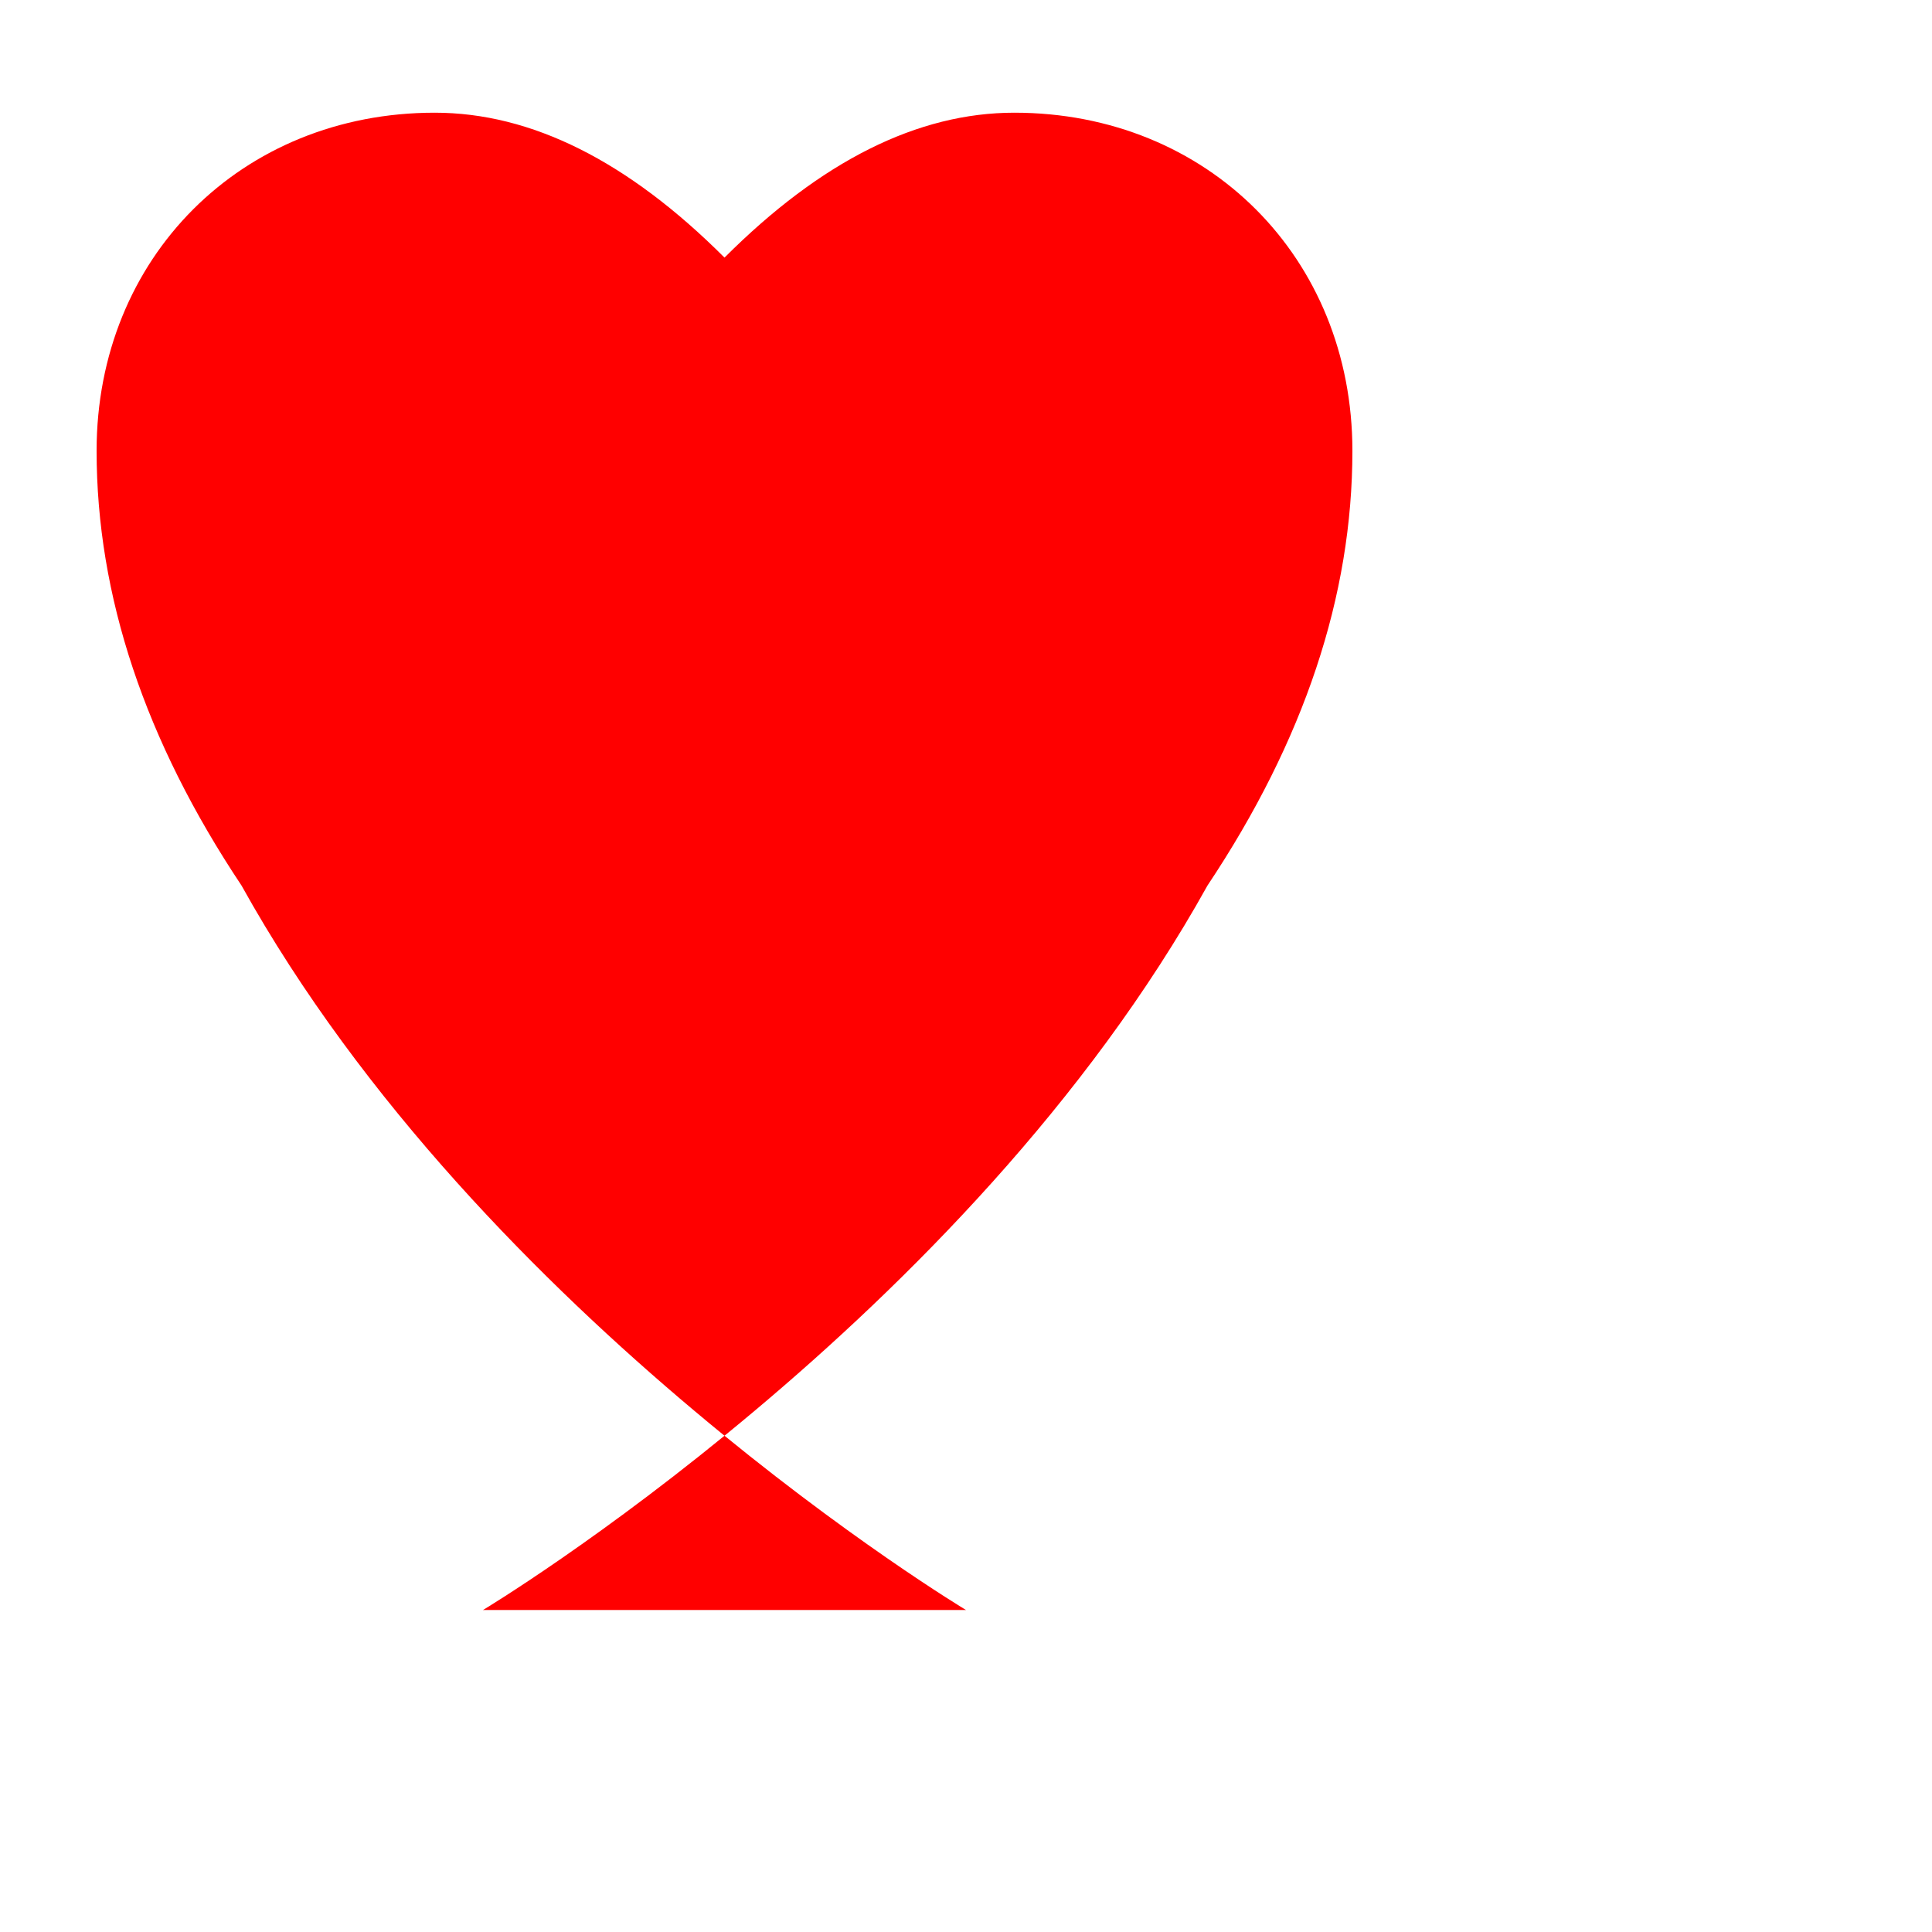
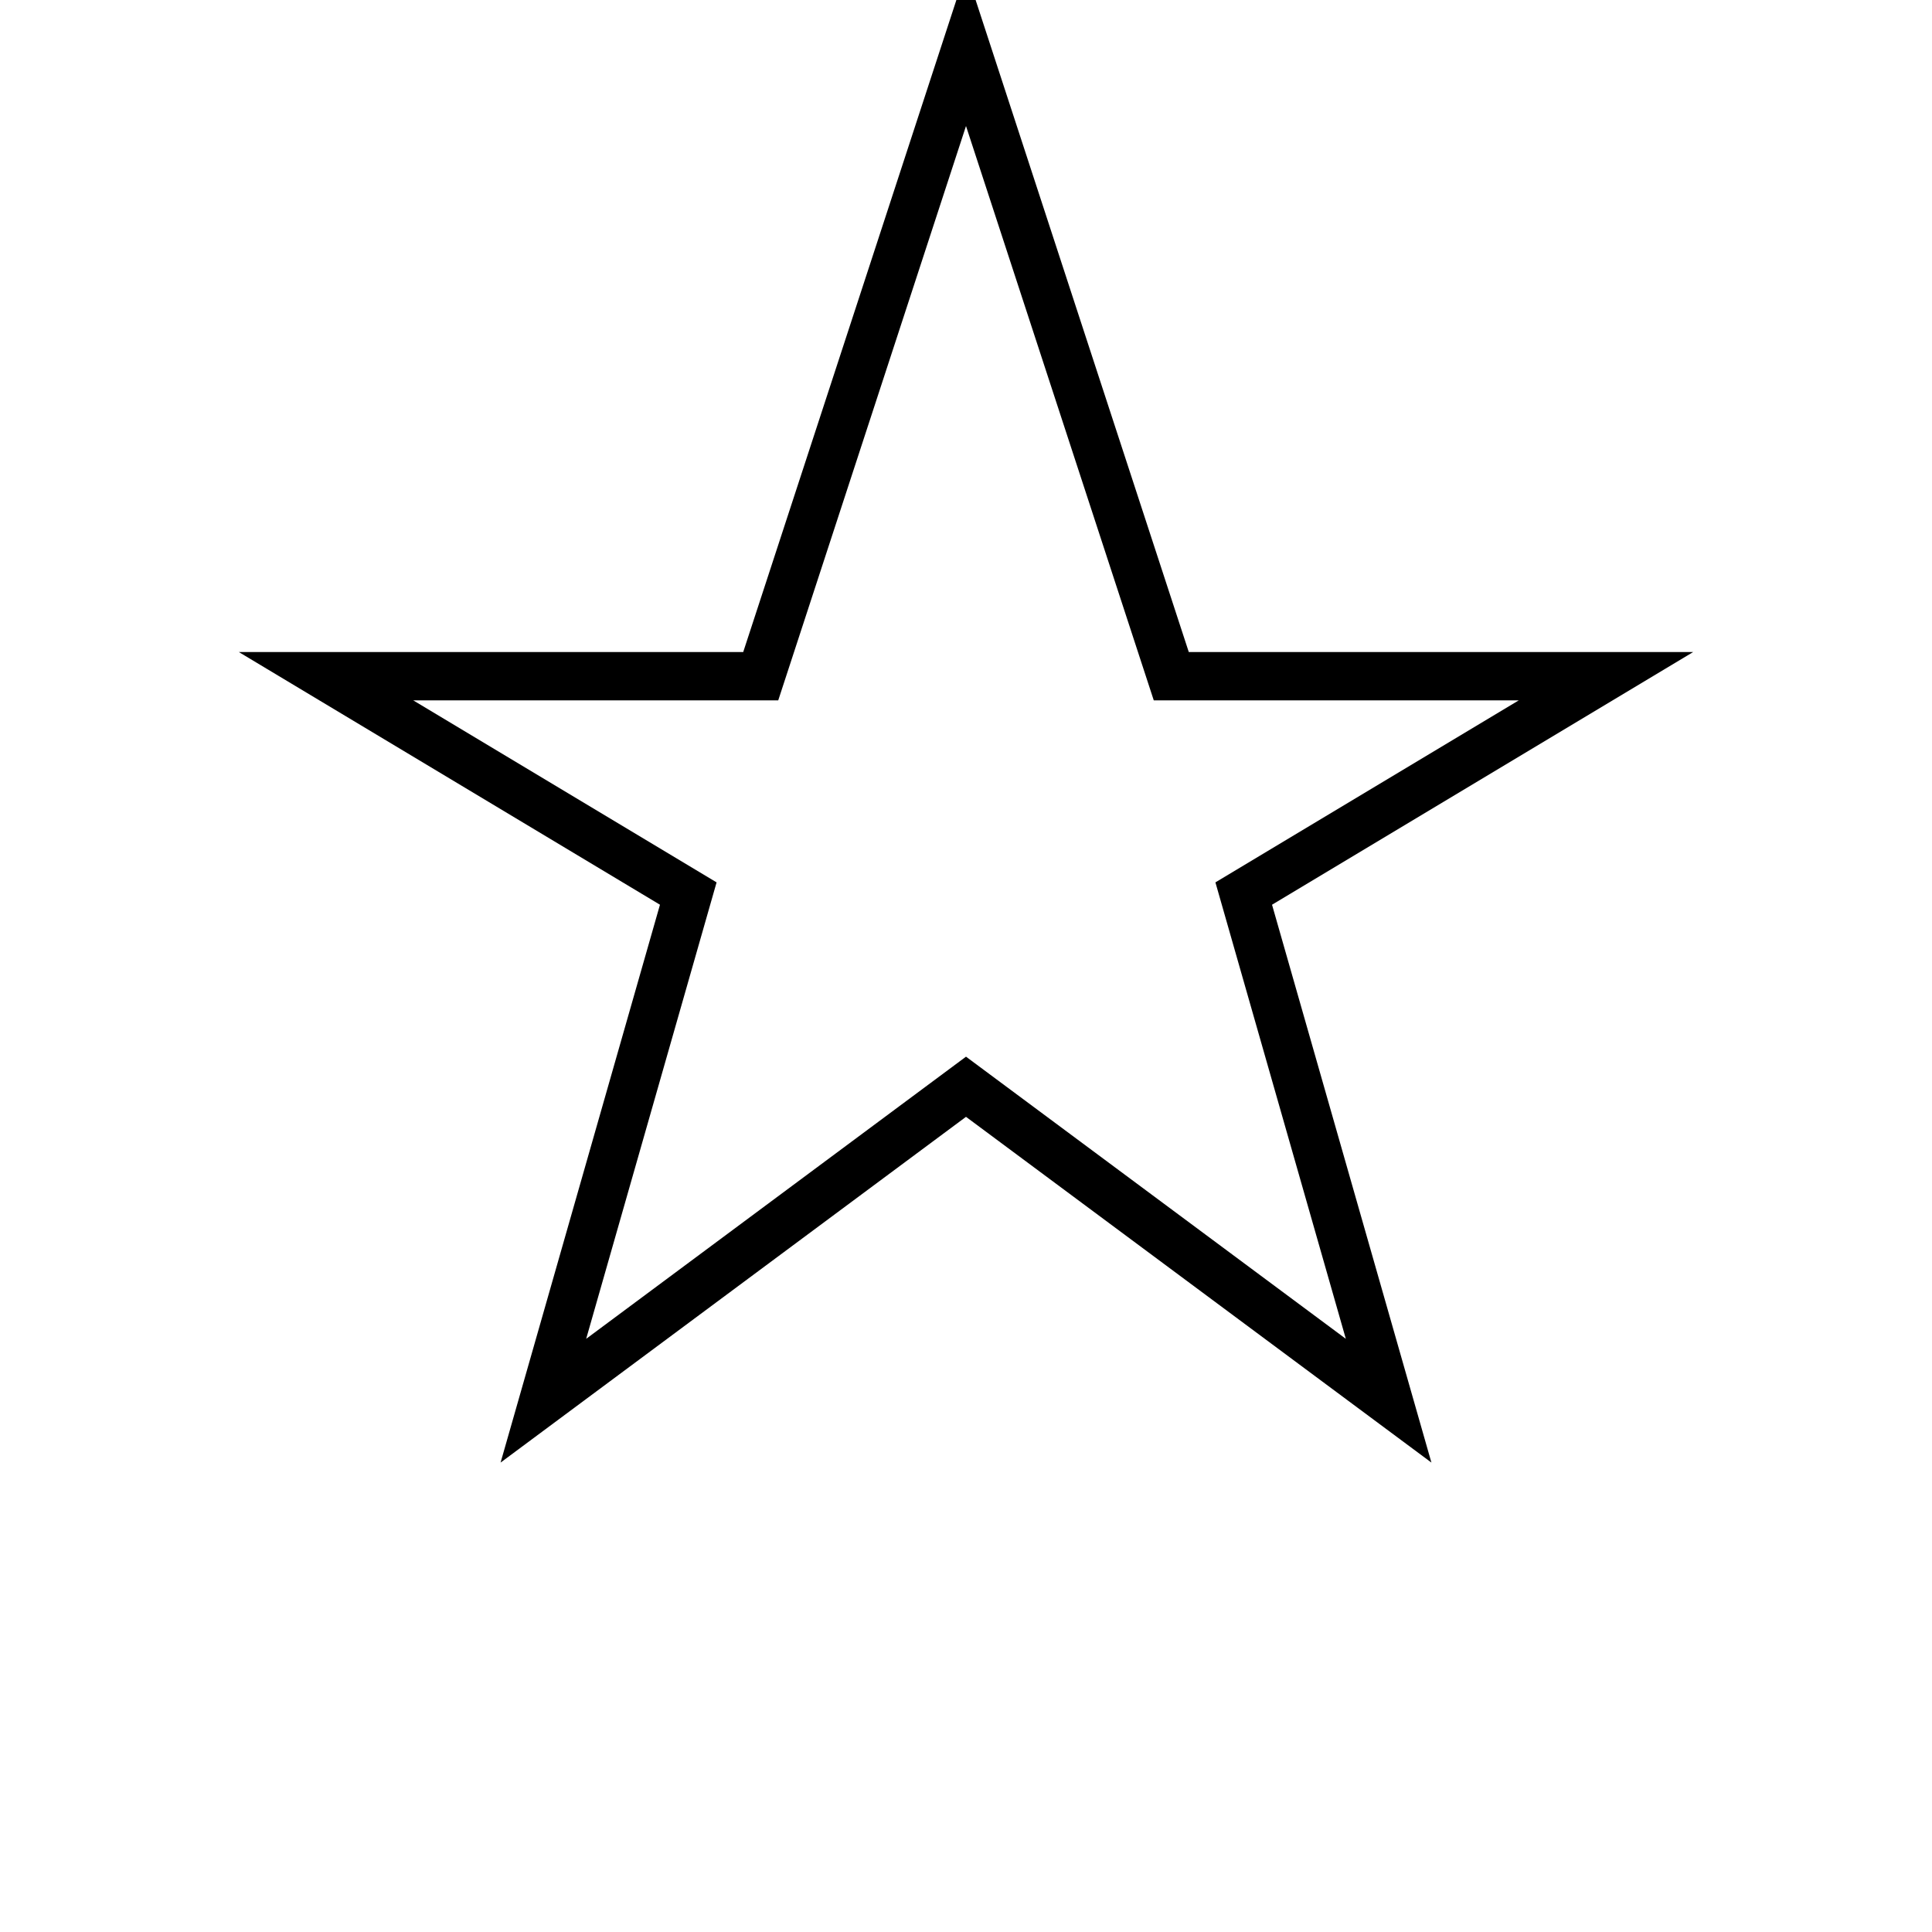
- <svg xmlns="http://www.w3.org/2000/svg" viewBox="0 0 600 600">
-   <path d="M300 500s-150-90-225-225c-30-45-45-90-45-135 0-60 45-105 105-105 30 0 60 15 90 45 30-30 60-45 90-45 60 0 105 45 105 105 0 45-15 90-45 135-75 135-225 225-225 225z" fill="red" />
+ <svg xmlns="http://www.w3.org/2000/svg" viewBox="0 0 800 800">
+   <path d="M400 20 L485 280 L665 280 L515 370 L575 580 L400 450 L225 580 L285 370 L135 280 L315 280 Z" fill="none" stroke="black" stroke-width="20" />
</svg>
